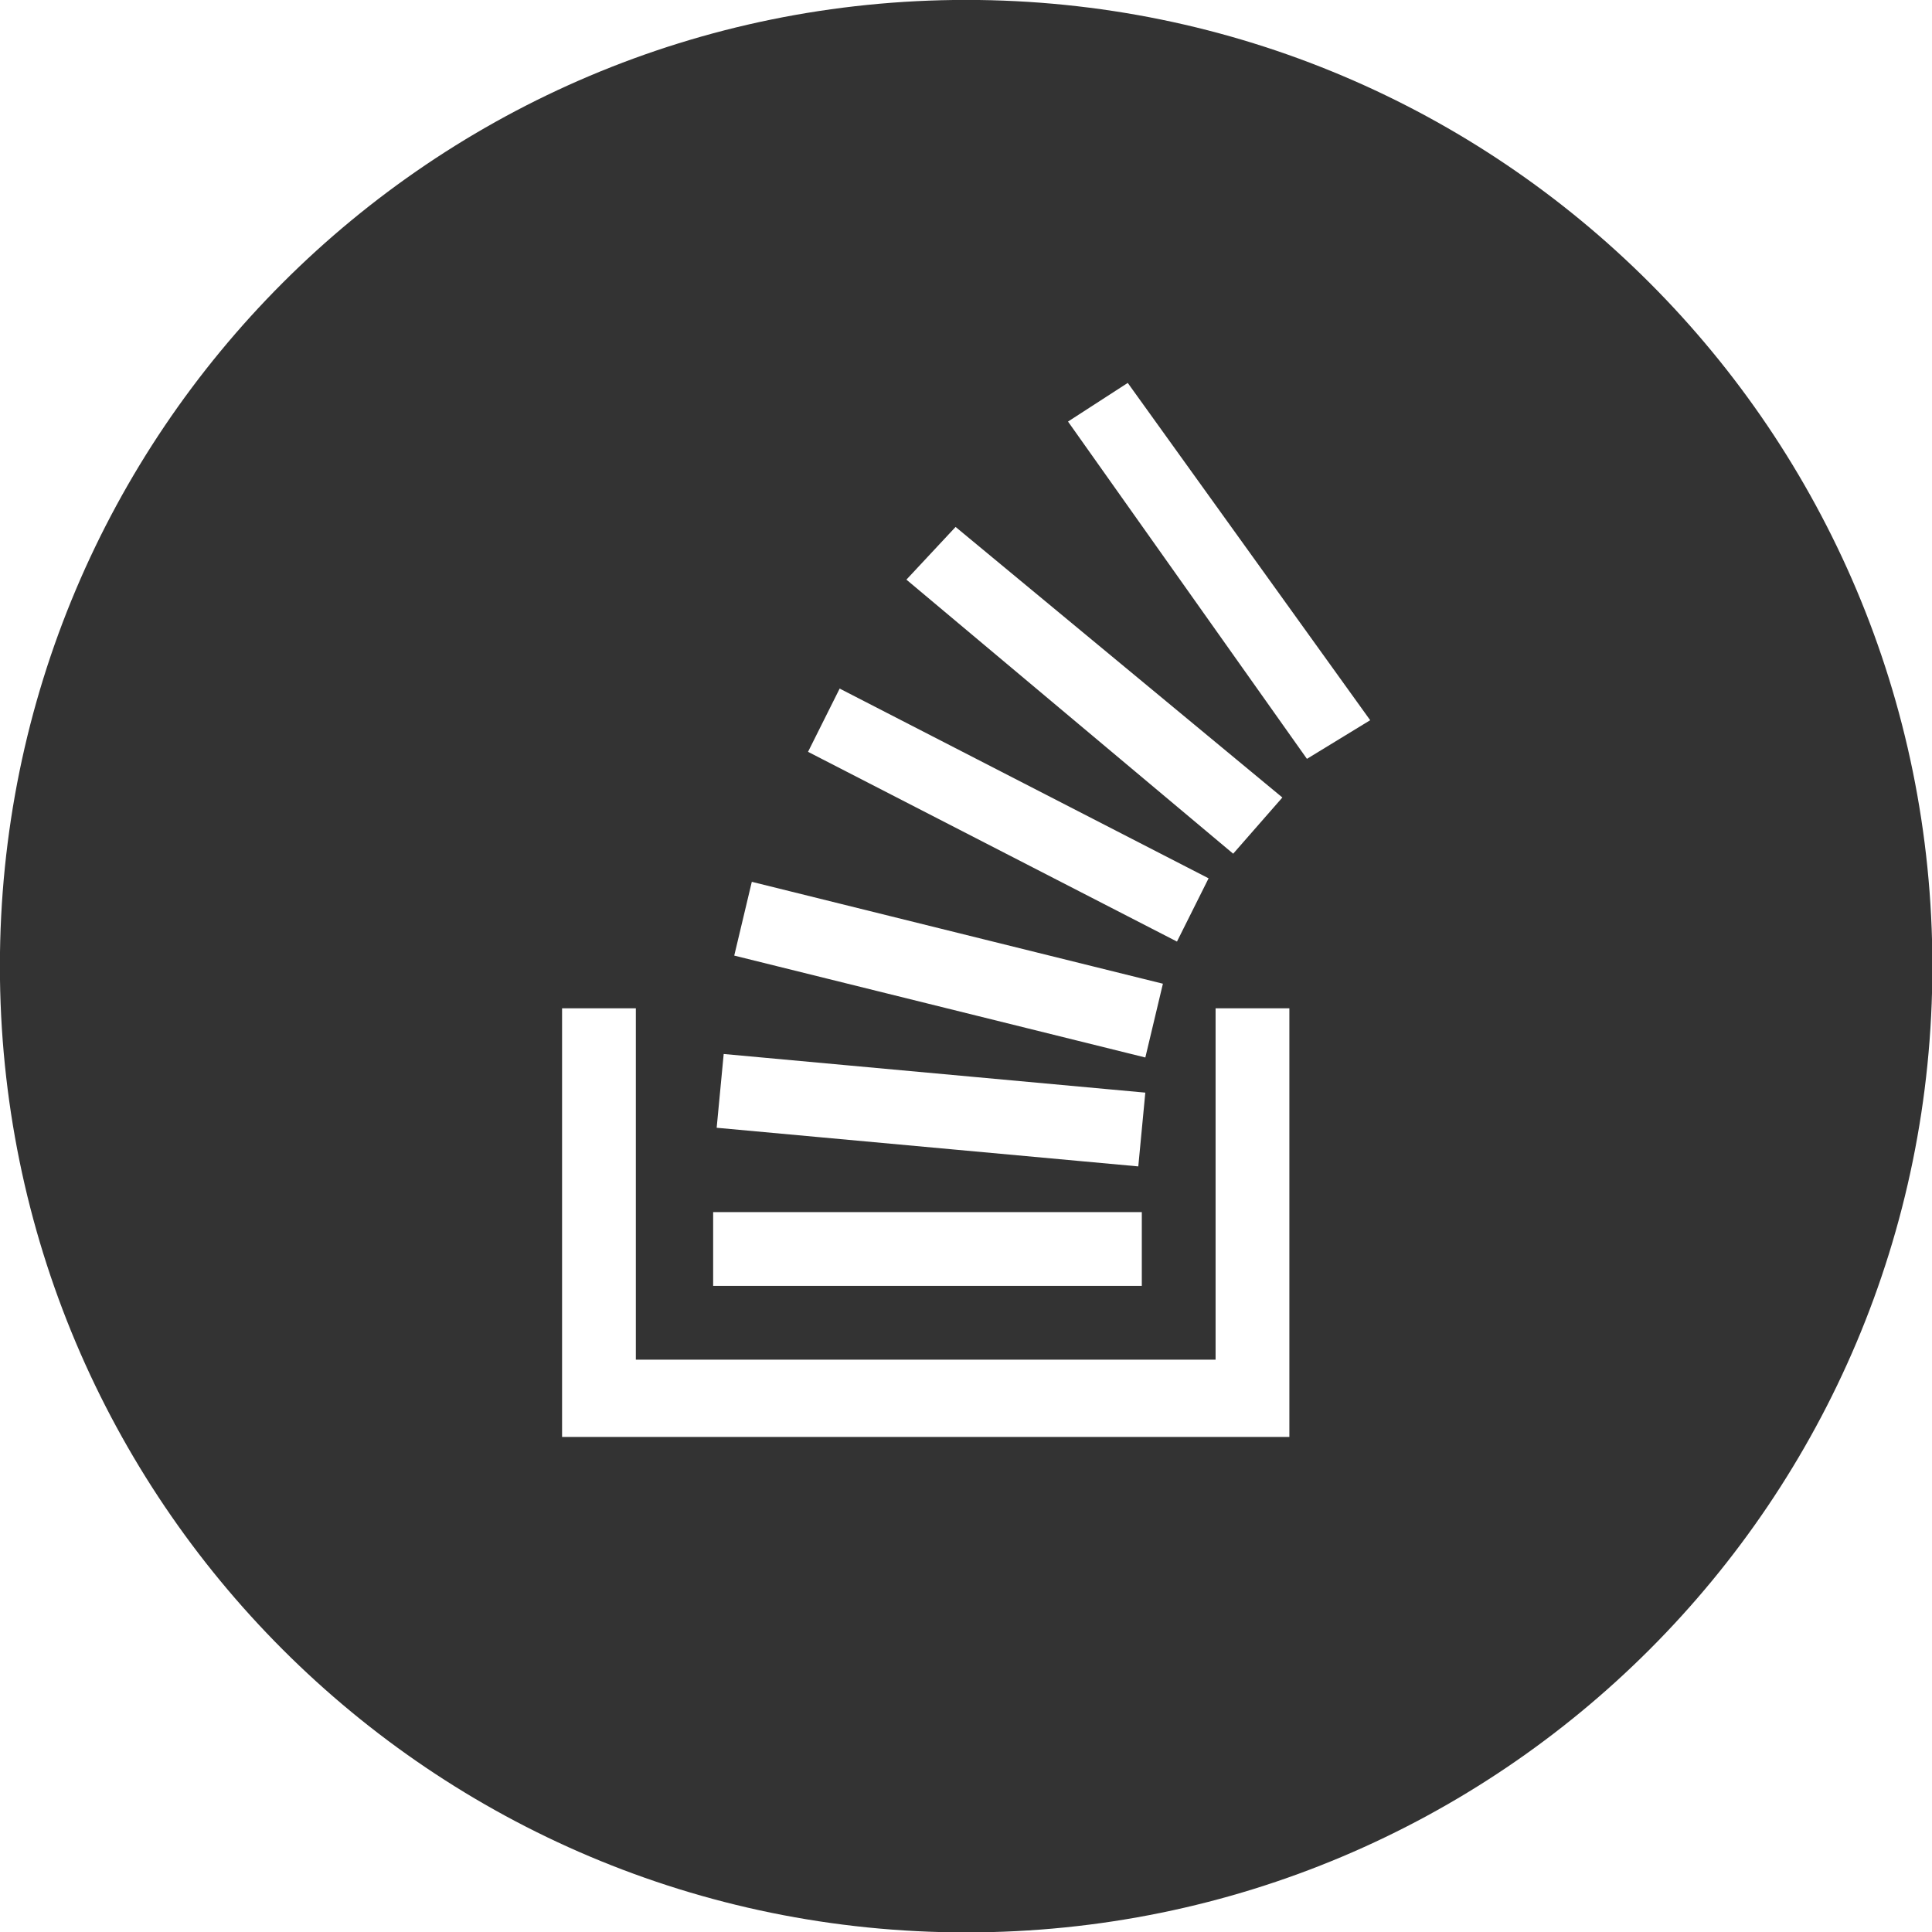
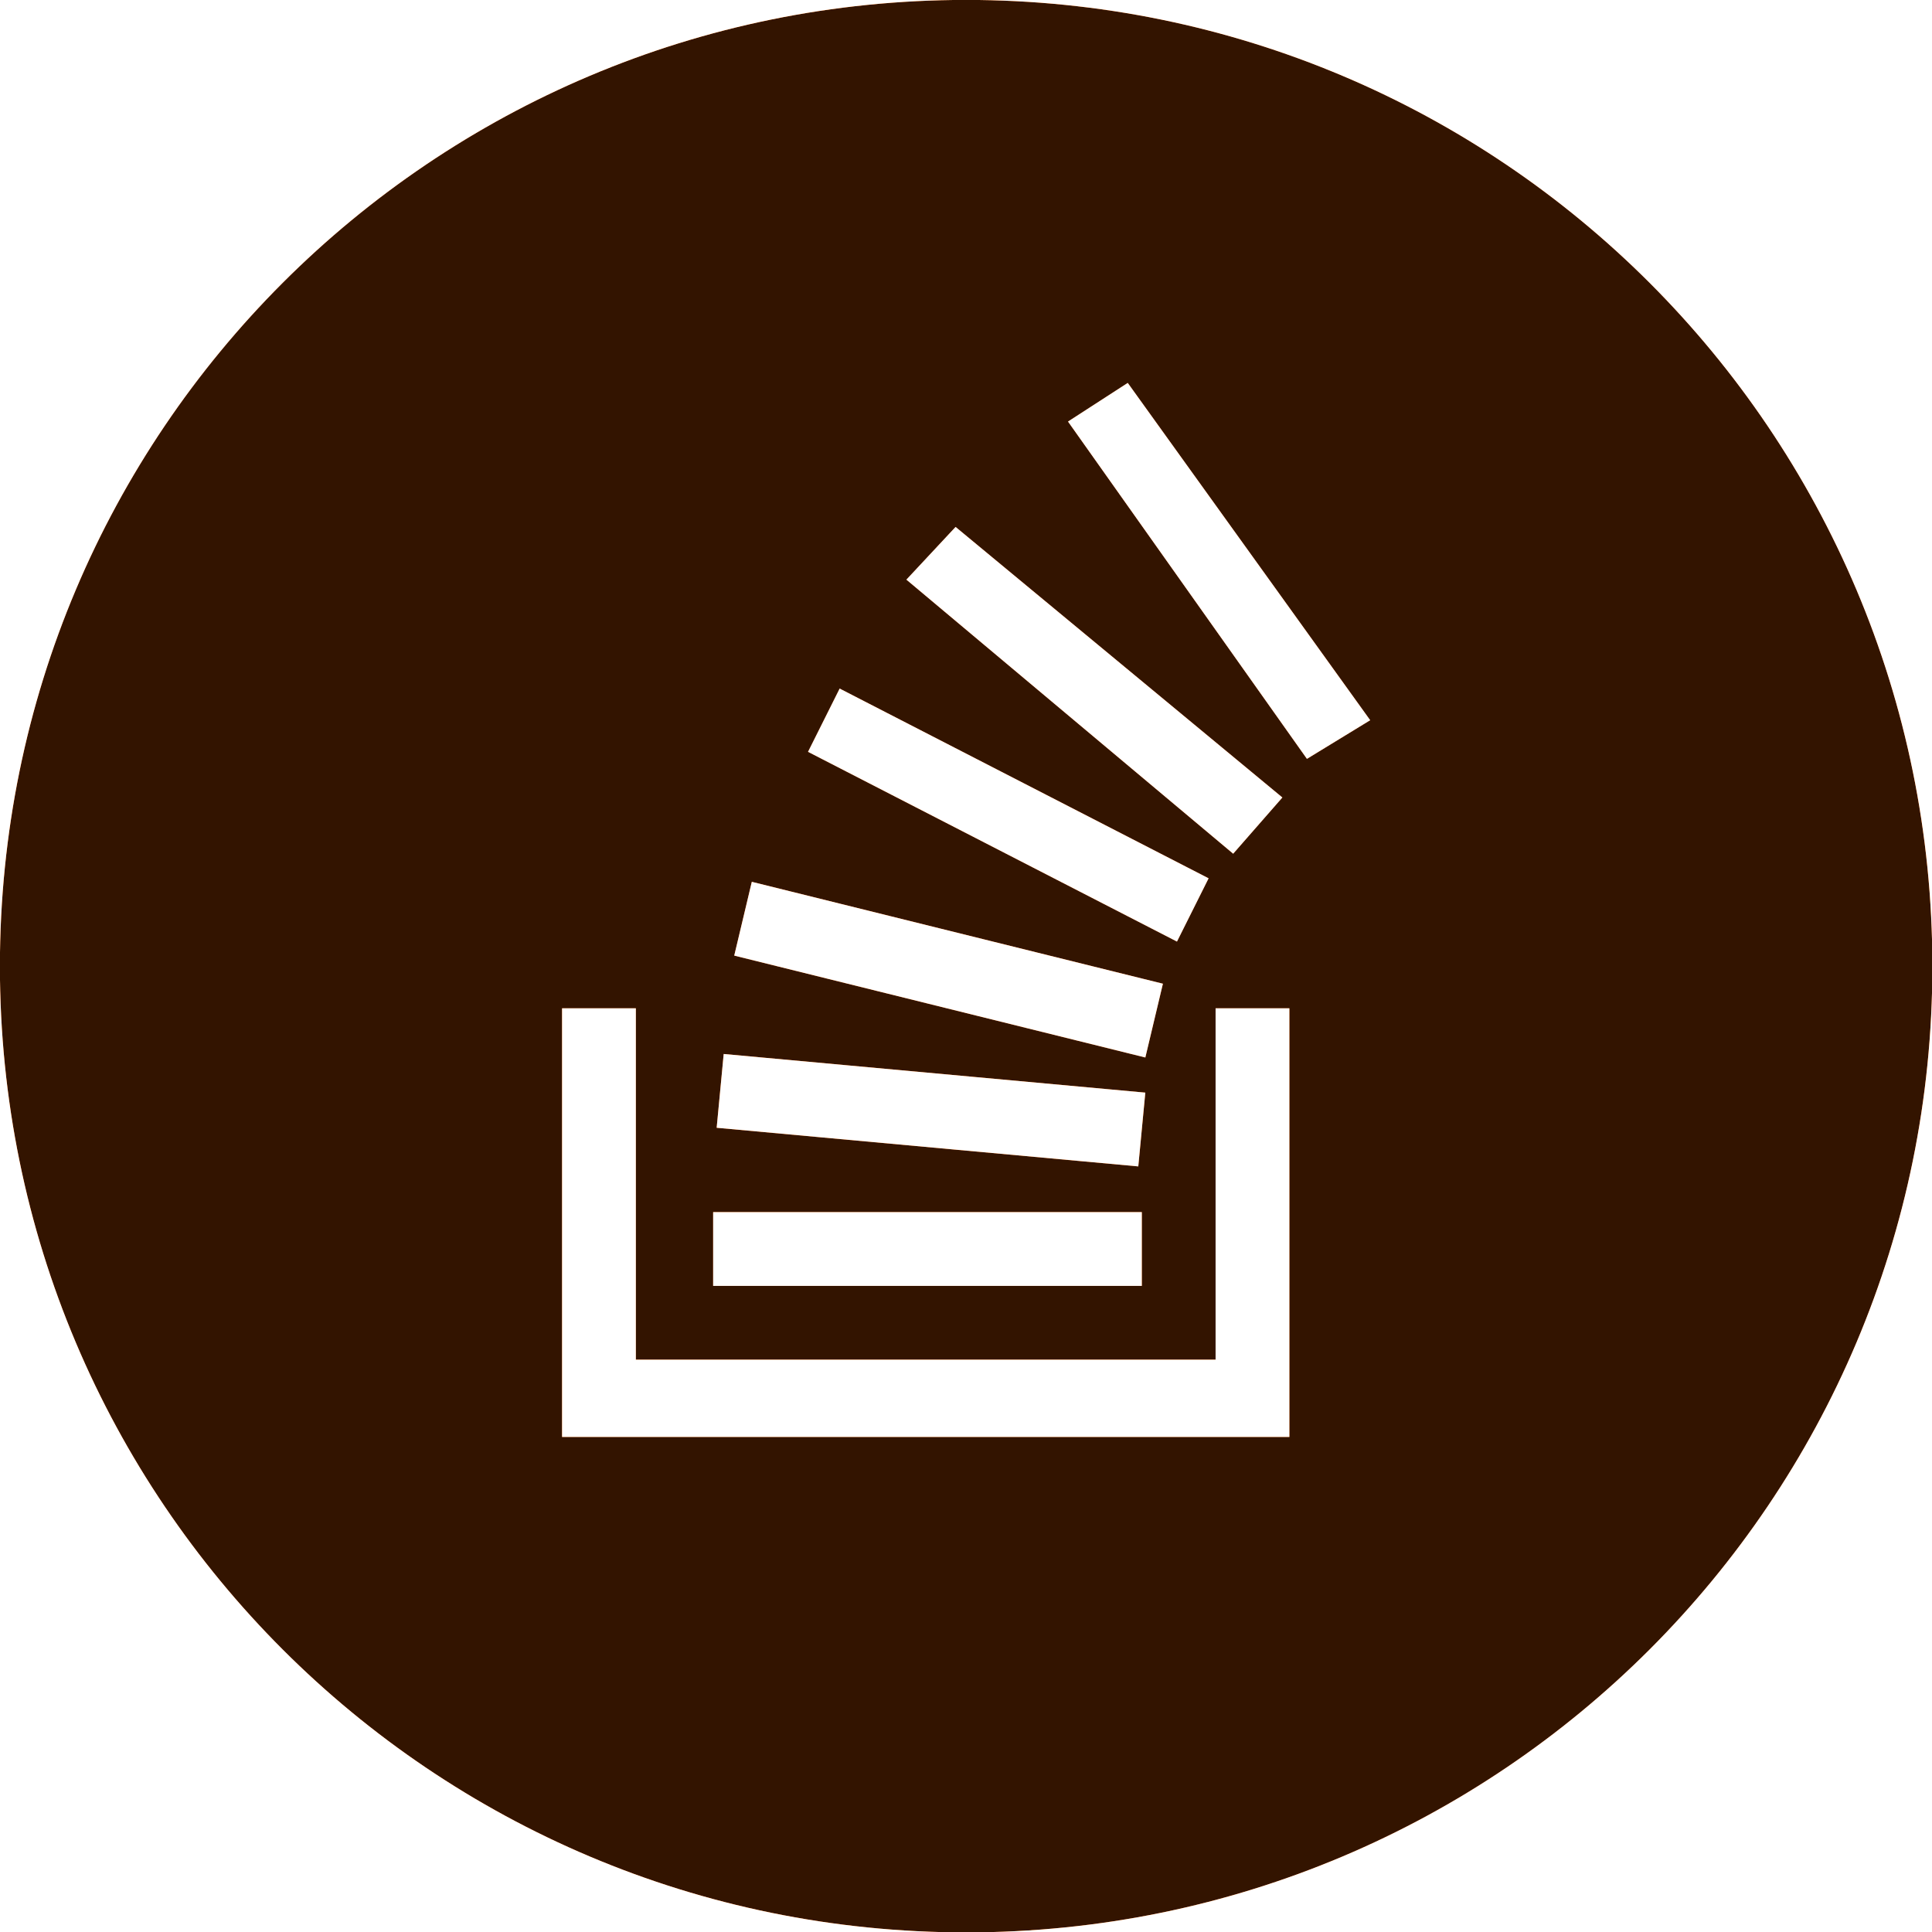
<svg xmlns="http://www.w3.org/2000/svg" width="96" height="96">
+   <rect id="backgroundrect" width="100%" height="100%" x="0" y="0" fill="none" stroke="none" />
  <style type="text/css">.st0{fill:#333333;}</style>
-   <g>
+   <g style="">
    <rect fill="none" id="canvas_background" height="402" width="582" y="-1" x="-1" />
  </g>
-   <g>
-     <path stroke="null" id="svg_1" d="m48.007,-0.004c-26.537,0 -48.012,21.474 -48.012,48.012s21.474,48.012 48.012,48.012s48.012,-21.474 48.012,-48.012s-21.474,-48.012 -48.012,-48.012zm-0.524,26.188l16.237,13.443l-2.444,2.793l-16.237,-13.618l2.444,-2.619zm-5.761,8.031l18.332,9.428l-1.571,3.143l-18.332,-9.428l1.571,-3.143zm-4.365,9.602l20.427,5.063l-0.873,3.666l-20.427,-5.063l0.873,-3.666zm-1.397,8.555l20.95,1.92l-0.349,3.666l-20.95,-1.92l0.349,-3.666zm-0.524,7.856l21.3,0l0,3.666l-21.3,0l0,-3.666zm28.807,11.174l-36.314,0l0,-21.3l3.666,0l0,17.459l28.807,0l0,-17.459l3.666,0l0,21.3l0.175,0zm0.698,-33.695l-11.872,-16.76l2.968,-1.92l12.047,16.76l-3.143,1.92z" class="st0" />
+   <g style="" class="currentLayer">
+     <path stroke="null" id="svg_1" d="m48.007,-0.004c-26.537,0 -48.012,21.474 -48.012,48.012s21.474,48.012 48.012,48.012s48.012,-21.474 48.012,-48.012s-21.474,-48.012 -48.012,-48.012zm-0.524,26.188l16.237,13.443l-2.444,2.793l-16.237,-13.618l2.444,-2.619zm-5.761,8.031l18.332,9.428l-1.571,3.143l-18.332,-9.428l1.571,-3.143zm-4.365,9.602l20.427,5.063l-0.873,3.666l-20.427,-5.063l0.873,-3.666zm-1.397,8.555l20.95,1.92l-0.349,3.666l-20.95,-1.92l0.349,-3.666zm-0.524,7.856l21.3,0l0,3.666l-21.3,0l0,-3.666zm28.807,11.174l-36.314,0l0,-21.3l3.666,0l0,17.459l28.807,0l0,-17.459l3.666,0l0,21.3l0.175,0zm0.698,-33.695l-11.872,-16.76l2.968,-1.92l12.047,16.76l-3.143,1.92z" class="st0 selected" filter="url(#f071)" fill="#000000" fill-opacity="1" />
  </g>
+   <defs>
+     <filter id="f071" x="0" y="0" width="1" height="1" color-interpolation-filters="sRGB">
+       <feColorMatrix values="1" in="SourceGraphic" type="saturate" result="result2" />
+       <feFlood flood-color="#fe6600" flood-opacity="1" result="result1" />
+       <feBlend in2="result2" mode="multiply" in="result1" result="result3" />
+       <feComposite operator="in" k2="1" result="result4" in2="SourceGraphic" />
+     </filter>
+   </defs>
</svg>
